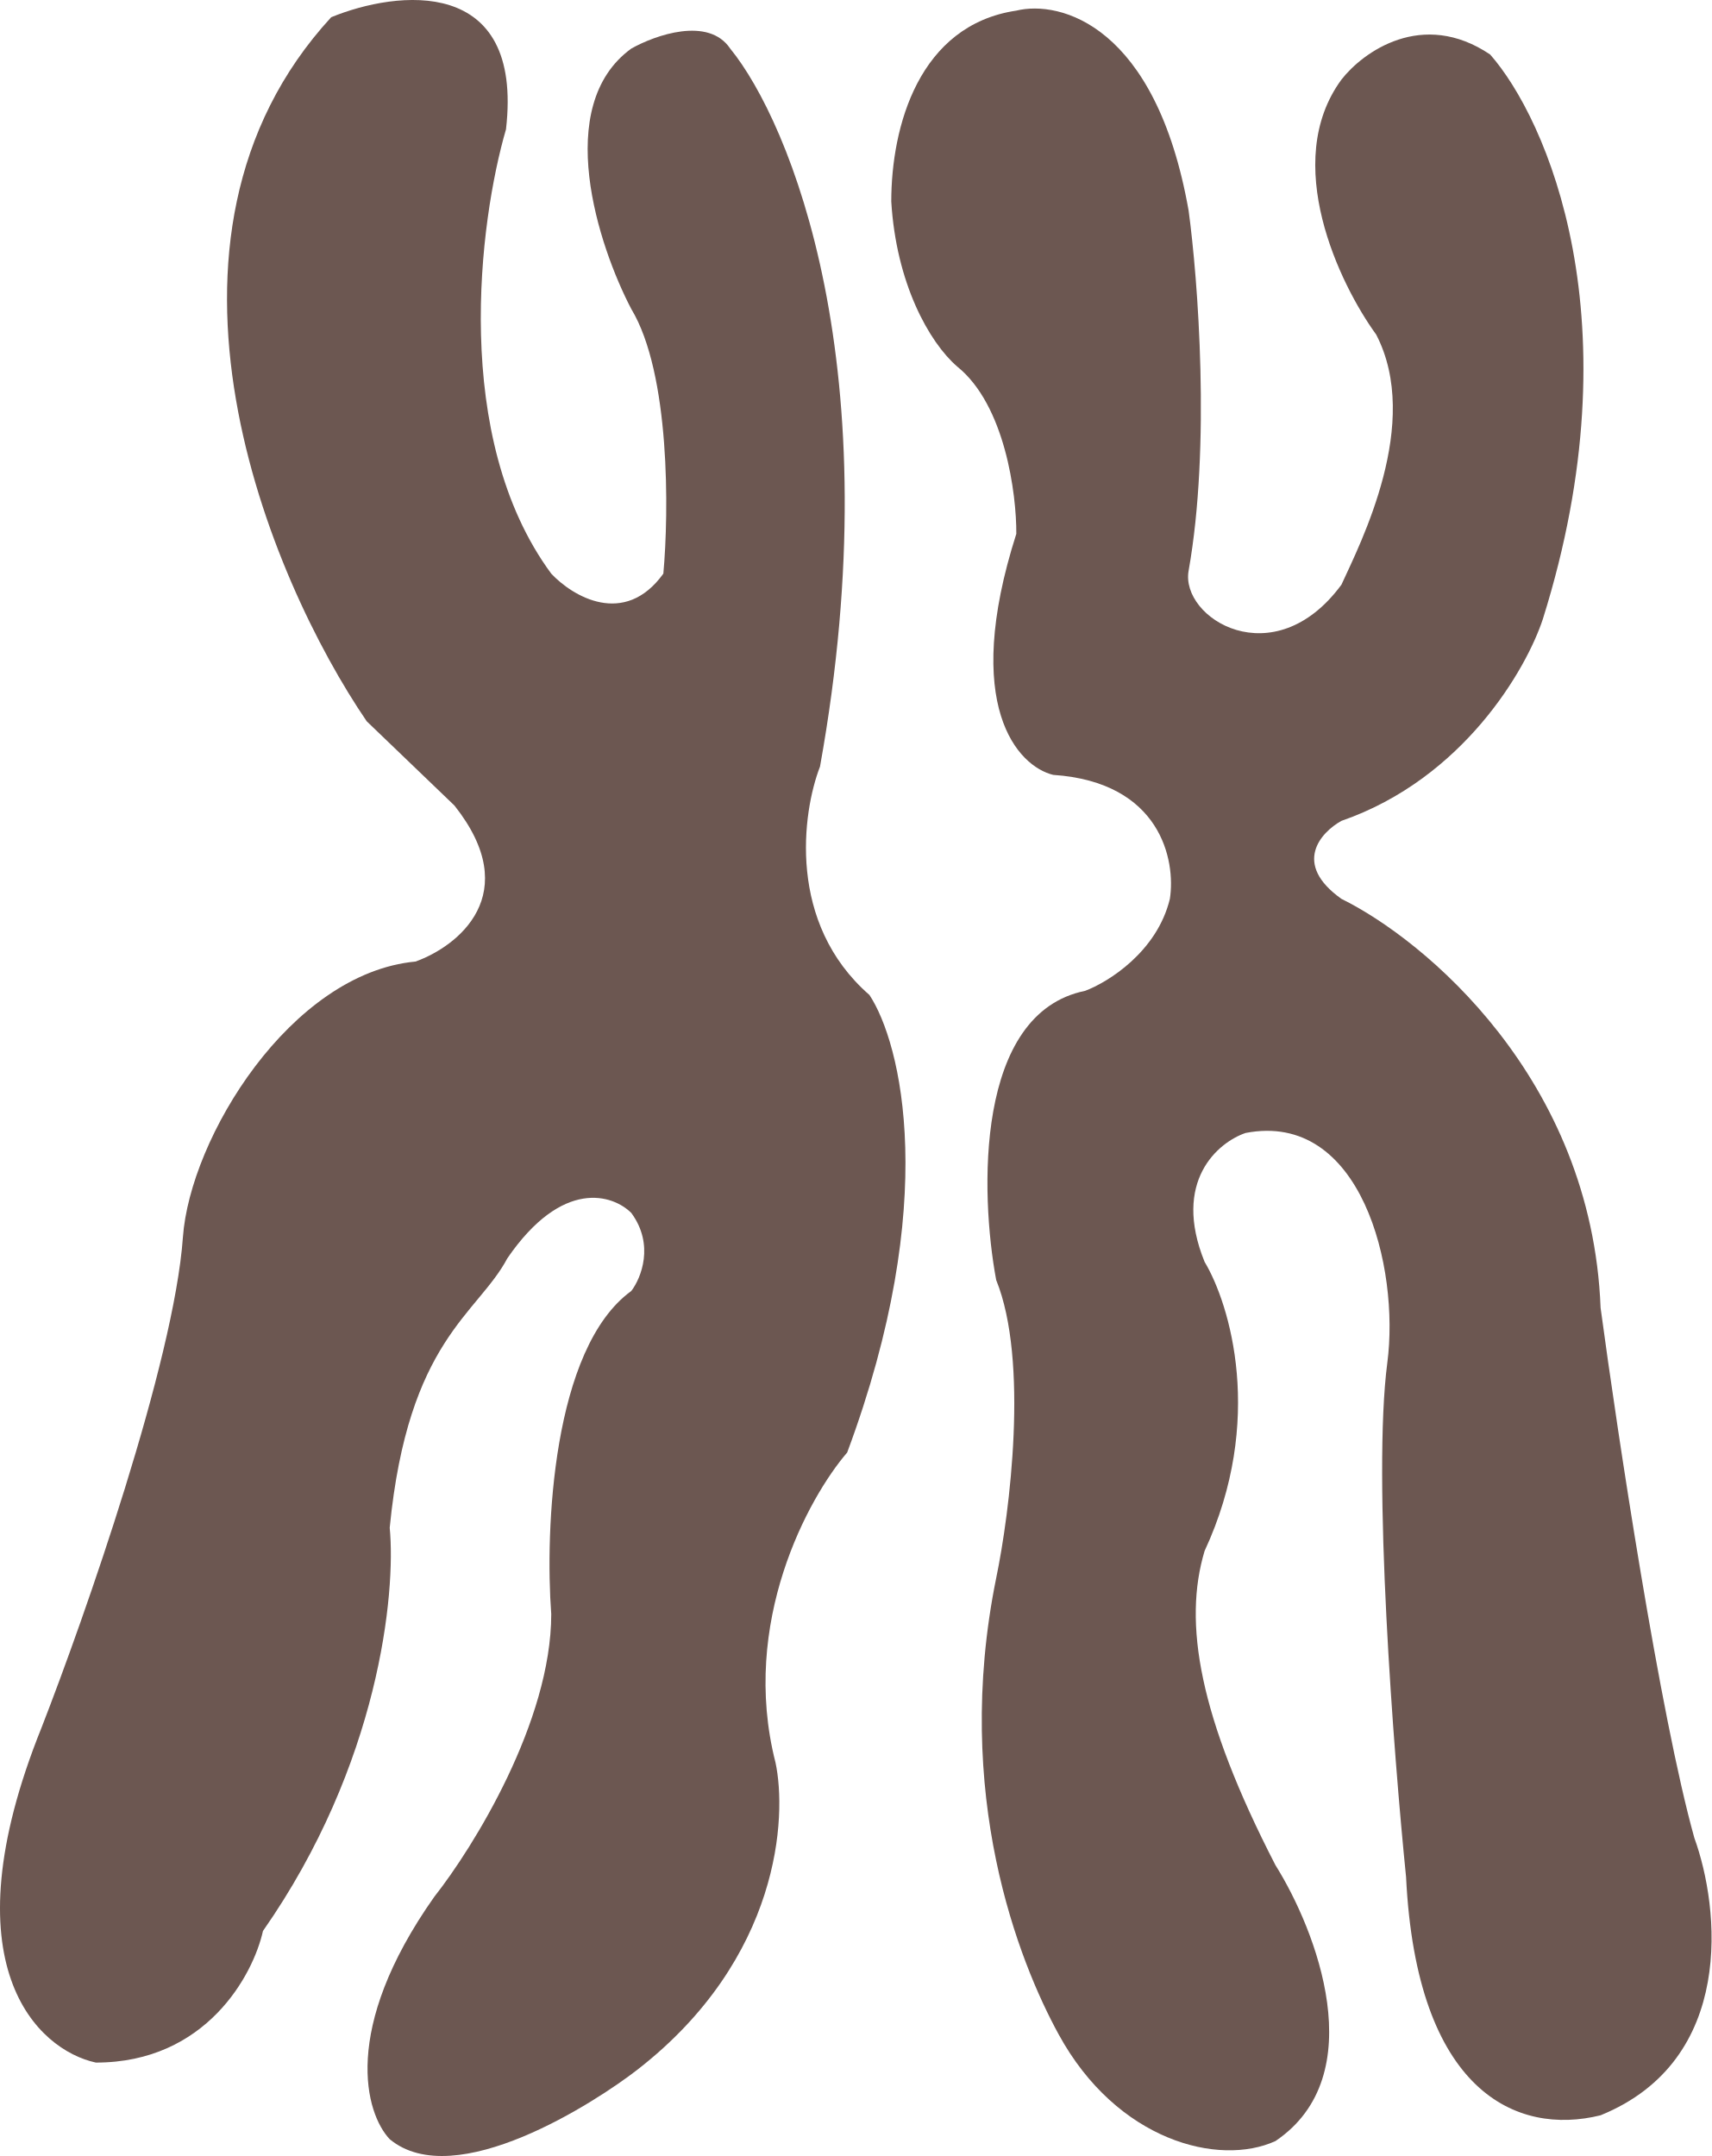
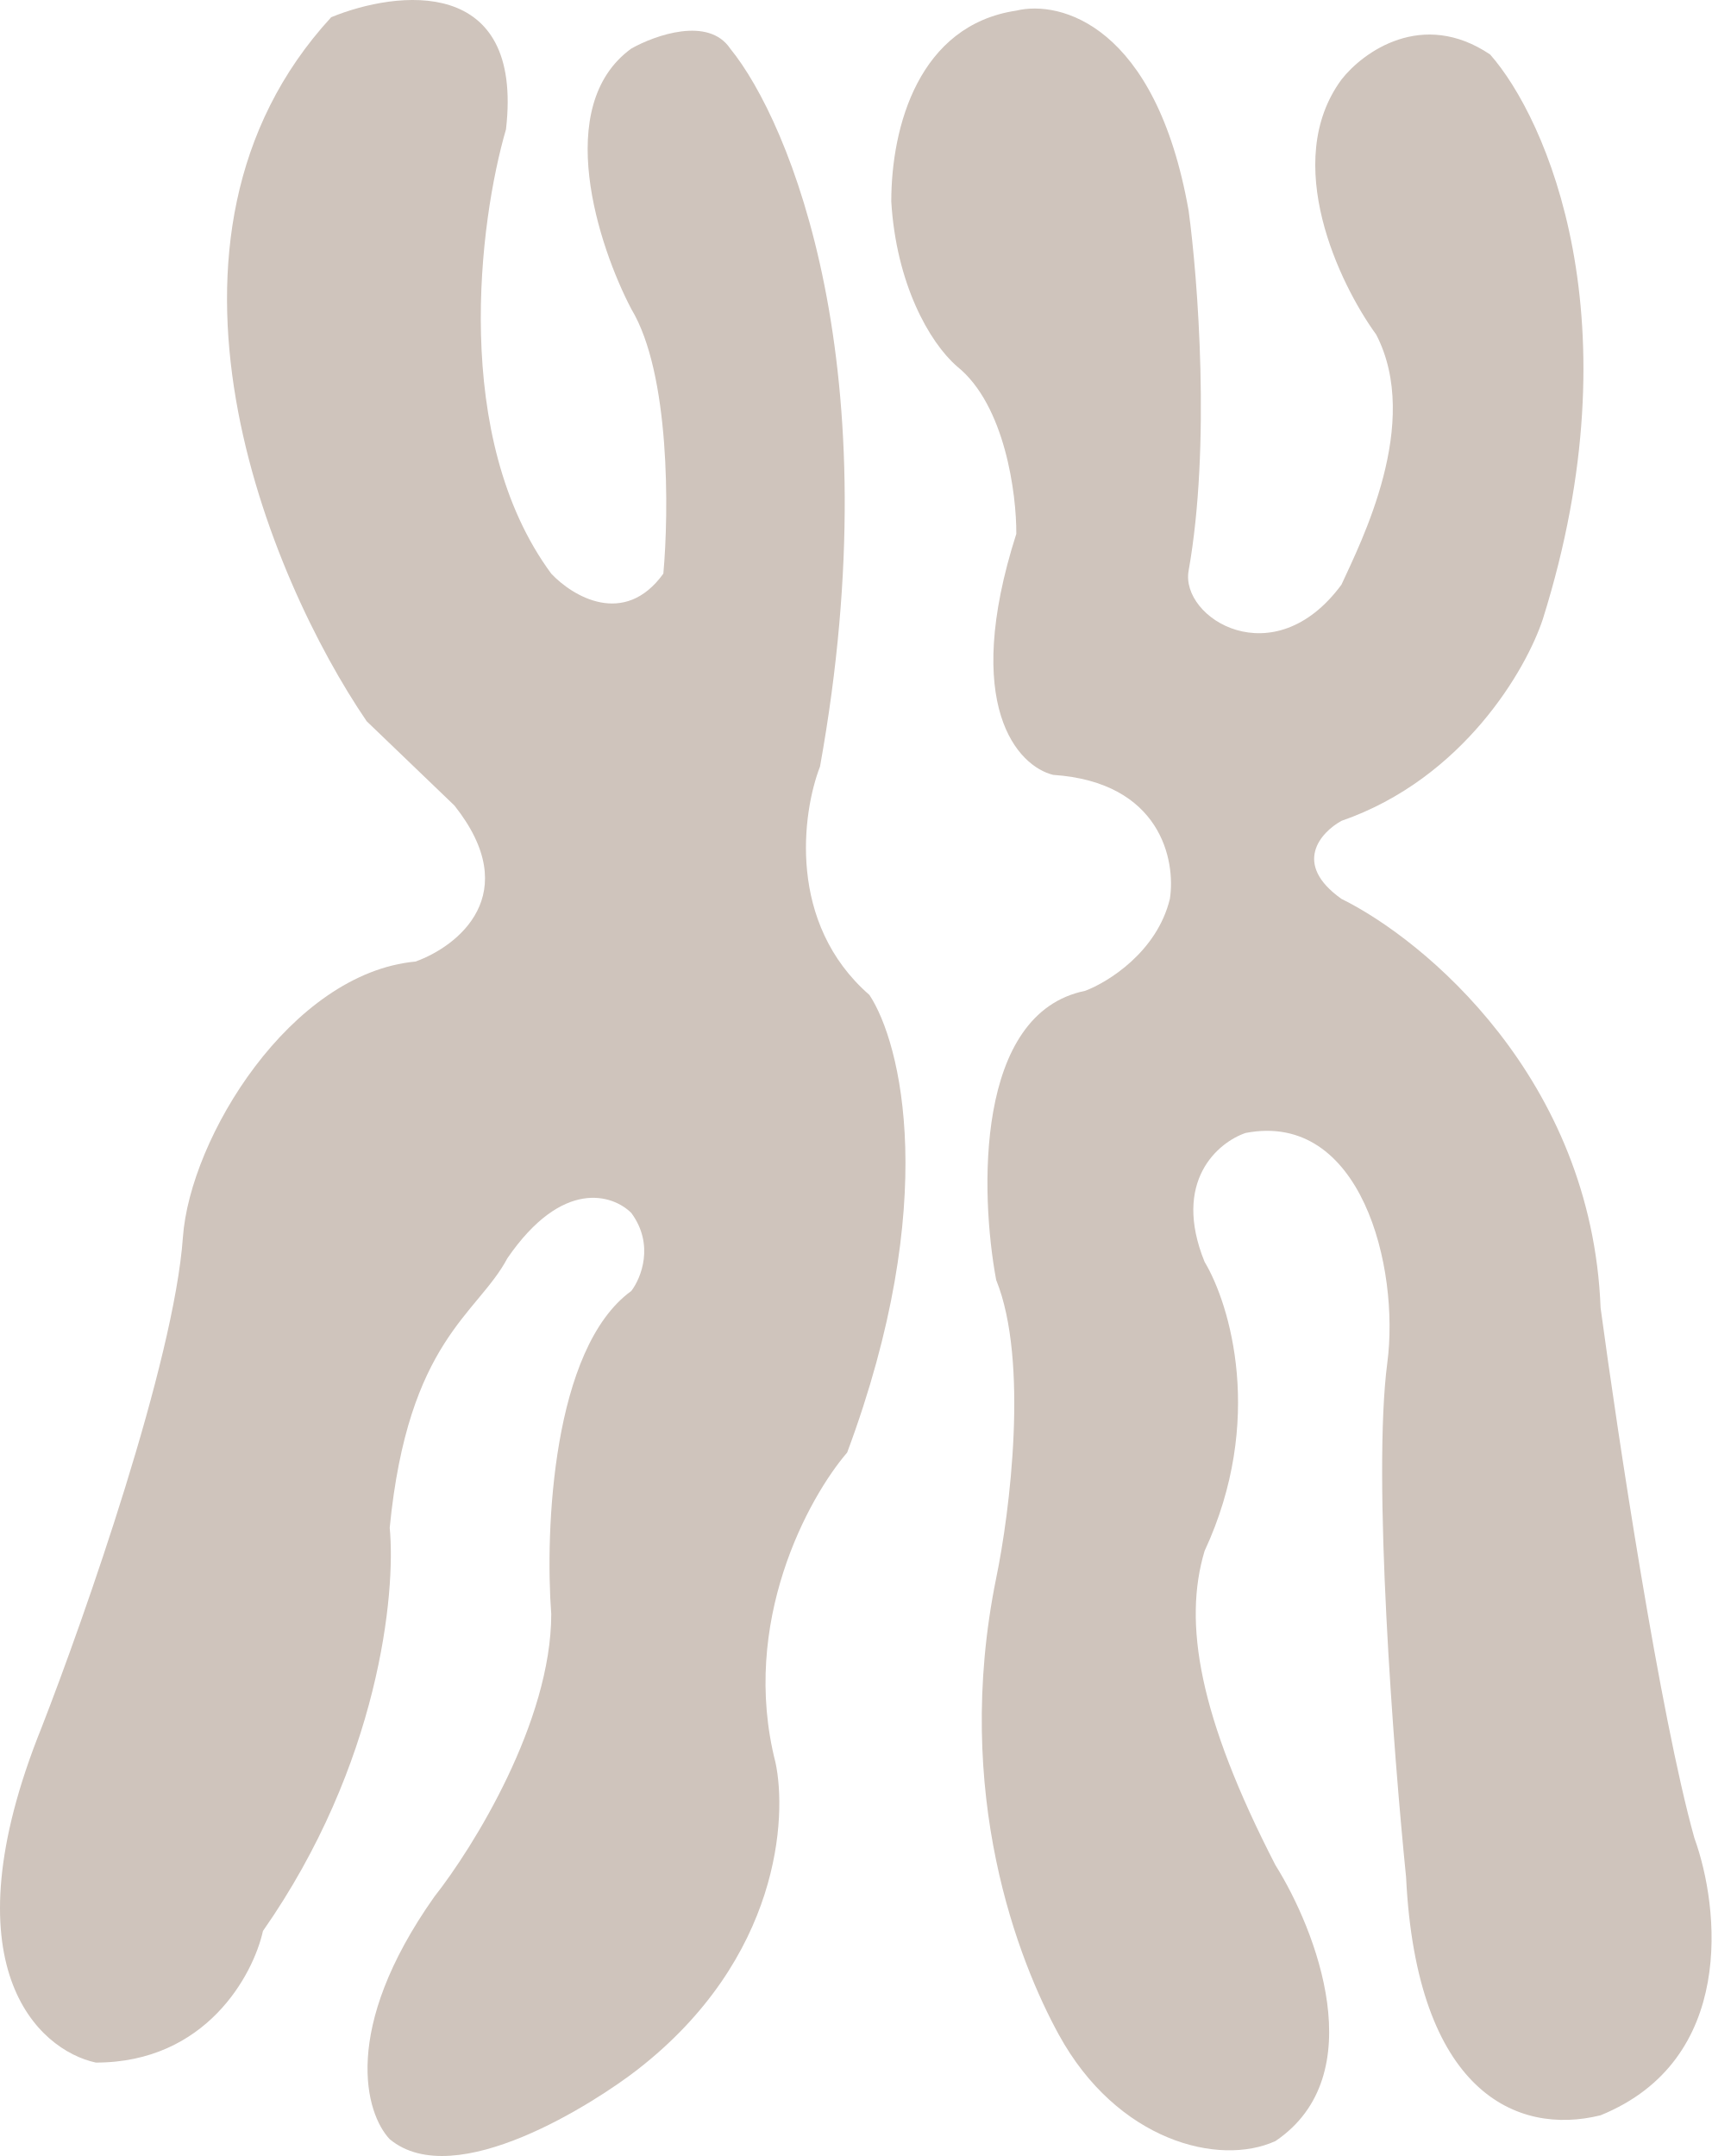
<svg xmlns="http://www.w3.org/2000/svg" width="77" height="97" viewBox="0 0 77 97" fill="none">
-   <path d="M14.9 0.775C5.703 10.776 12.133 26.06 16.498 32.452L20.445 36.243C23.602 40.228 20.591 42.582 18.691 43.261C13.077 43.788 8.548 51.188 8.228 55.669C7.827 61.283 3.822 72.713 1.869 77.727C-2.441 88.43 1.702 92.233 4.312 92.797C9.274 92.797 11.392 88.85 11.83 86.876C17.068 79.381 17.814 71.659 17.532 68.734C18.358 60.287 21.479 59.147 22.826 56.609C25.306 52.999 27.576 53.747 28.401 54.572C29.454 56.001 28.84 57.507 28.401 58.081C24.843 60.663 24.517 68.849 24.799 72.62C24.799 77.457 21.291 83.116 19.536 85.34C15.326 91.306 16.446 95.095 17.532 96.244C20.476 98.688 26.835 94.549 28.683 93.111C35.124 88.098 35.408 81.706 34.886 79.293C33.282 73.002 36.368 67.377 38.112 65.35C42.322 54.046 40.535 46.917 39.114 44.765C35.406 41.532 36.086 36.567 36.89 34.488C40.123 16.566 35.543 5.485 32.849 2.185C31.872 0.731 29.477 1.579 28.401 2.185C24.843 4.767 26.919 11.073 28.401 13.903C30.155 16.811 30.093 23.052 29.842 25.809C28.088 28.241 25.749 26.822 24.799 25.809C20.288 19.693 21.562 9.934 22.763 5.819C23.565 -1.124 17.855 -0.437 14.9 0.775Z" fill="#6C5751" />
-   <path d="M45.721 0.478C41.346 1.13 40.096 5.681 40.096 9.066C40.314 12.733 41.794 15.398 43.065 16.494C45.215 18.225 45.732 22.23 45.721 24.017C43.246 31.765 45.794 34.475 47.378 34.862C52.228 35.188 52.899 38.717 52.629 40.441C52.053 42.824 49.847 44.192 48.815 44.579C43.865 45.582 44.086 53.669 44.815 57.587C46.29 61.222 45.43 68.045 44.815 71.002C42.84 80.731 45.843 88.272 47.628 91.532C50.253 96.328 54.837 97.487 57.379 96.328C61.755 93.369 59.202 86.82 57.379 83.915C53.929 77.22 53.222 73.008 54.191 69.779C56.917 63.912 55.327 58.663 54.191 56.772C52.716 53.136 54.806 51.391 56.035 50.973C61.236 49.97 62.975 57.022 62.411 61.316C61.736 66.457 62.692 78.879 63.255 84.448C63.724 94.102 68.224 96.108 72.006 95.168C78.107 92.686 77.361 85.817 76.225 82.693C74.675 77.151 72.767 64.482 72.006 58.84C71.606 48.509 64.067 42.27 60.348 40.441C58.123 38.862 59.421 37.443 60.348 36.931C65.849 35.025 68.683 30.077 69.412 27.841C73.613 14.451 69.579 5.336 67.037 2.452C63.986 0.396 61.307 2.348 60.348 3.581C57.623 7.292 60.255 12.775 61.911 15.053C63.974 19.033 61.213 24.414 60.348 26.305C57.298 30.443 53.093 27.81 53.472 25.678C54.472 20.061 53.889 12.535 53.472 9.473C51.997 1.123 47.69 -0.003 45.721 0.478Z" fill="#6C5751" />
+   <path d="M14.9 0.775C5.703 10.776 12.133 26.06 16.498 32.452L20.445 36.243C23.602 40.228 20.591 42.582 18.691 43.261C13.077 43.788 8.548 51.188 8.228 55.669C7.827 61.283 3.822 72.713 1.869 77.727C-2.441 88.43 1.702 92.233 4.312 92.797C9.274 92.797 11.392 88.85 11.83 86.876C17.068 79.381 17.814 71.659 17.532 68.734C18.358 60.287 21.479 59.147 22.826 56.609C25.306 52.999 27.576 53.747 28.401 54.572C29.454 56.001 28.84 57.507 28.401 58.081C24.843 60.663 24.517 68.849 24.799 72.62C24.799 77.457 21.291 83.116 19.536 85.34C15.326 91.306 16.446 95.095 17.532 96.244C20.476 98.688 26.835 94.549 28.683 93.111C35.124 88.098 35.408 81.706 34.886 79.293C33.282 73.002 36.368 67.377 38.112 65.35C42.322 54.046 40.535 46.917 39.114 44.765C35.406 41.532 36.086 36.567 36.89 34.488C40.123 16.566 35.543 5.485 32.849 2.185C31.872 0.731 29.477 1.579 28.401 2.185C24.843 4.767 26.919 11.073 28.401 13.903C30.155 16.811 30.093 23.052 29.842 25.809C28.088 28.241 25.749 26.822 24.799 25.809C20.288 19.693 21.562 9.934 22.763 5.819C23.565 -1.124 17.855 -0.437 14.9 0.775Z" fill="#CFC4BC" />
+   <path d="M45.721 0.478C41.346 1.13 40.096 5.681 40.096 9.066C40.314 12.733 41.794 15.398 43.065 16.494C45.215 18.225 45.732 22.23 45.721 24.017C43.246 31.765 45.794 34.475 47.378 34.862C52.228 35.188 52.899 38.717 52.629 40.441C52.053 42.824 49.847 44.192 48.815 44.579C43.865 45.582 44.086 53.669 44.815 57.587C46.29 61.222 45.43 68.045 44.815 71.002C42.84 80.731 45.843 88.272 47.628 91.532C50.253 96.328 54.837 97.487 57.379 96.328C61.755 93.369 59.202 86.82 57.379 83.915C53.929 77.22 53.222 73.008 54.191 69.779C56.917 63.912 55.327 58.663 54.191 56.772C52.716 53.136 54.806 51.391 56.035 50.973C61.236 49.97 62.975 57.022 62.411 61.316C61.736 66.457 62.692 78.879 63.255 84.448C63.724 94.102 68.224 96.108 72.006 95.168C78.107 92.686 77.361 85.817 76.225 82.693C74.675 77.151 72.767 64.482 72.006 58.84C71.606 48.509 64.067 42.27 60.348 40.441C58.123 38.862 59.421 37.443 60.348 36.931C65.849 35.025 68.683 30.077 69.412 27.841C73.613 14.451 69.579 5.336 67.037 2.452C63.986 0.396 61.307 2.348 60.348 3.581C57.623 7.292 60.255 12.775 61.911 15.053C63.974 19.033 61.213 24.414 60.348 26.305C57.298 30.443 53.093 27.81 53.472 25.678C54.472 20.061 53.889 12.535 53.472 9.473C51.997 1.123 47.69 -0.003 45.721 0.478Z" fill="#CFC4BC" />
</svg>
